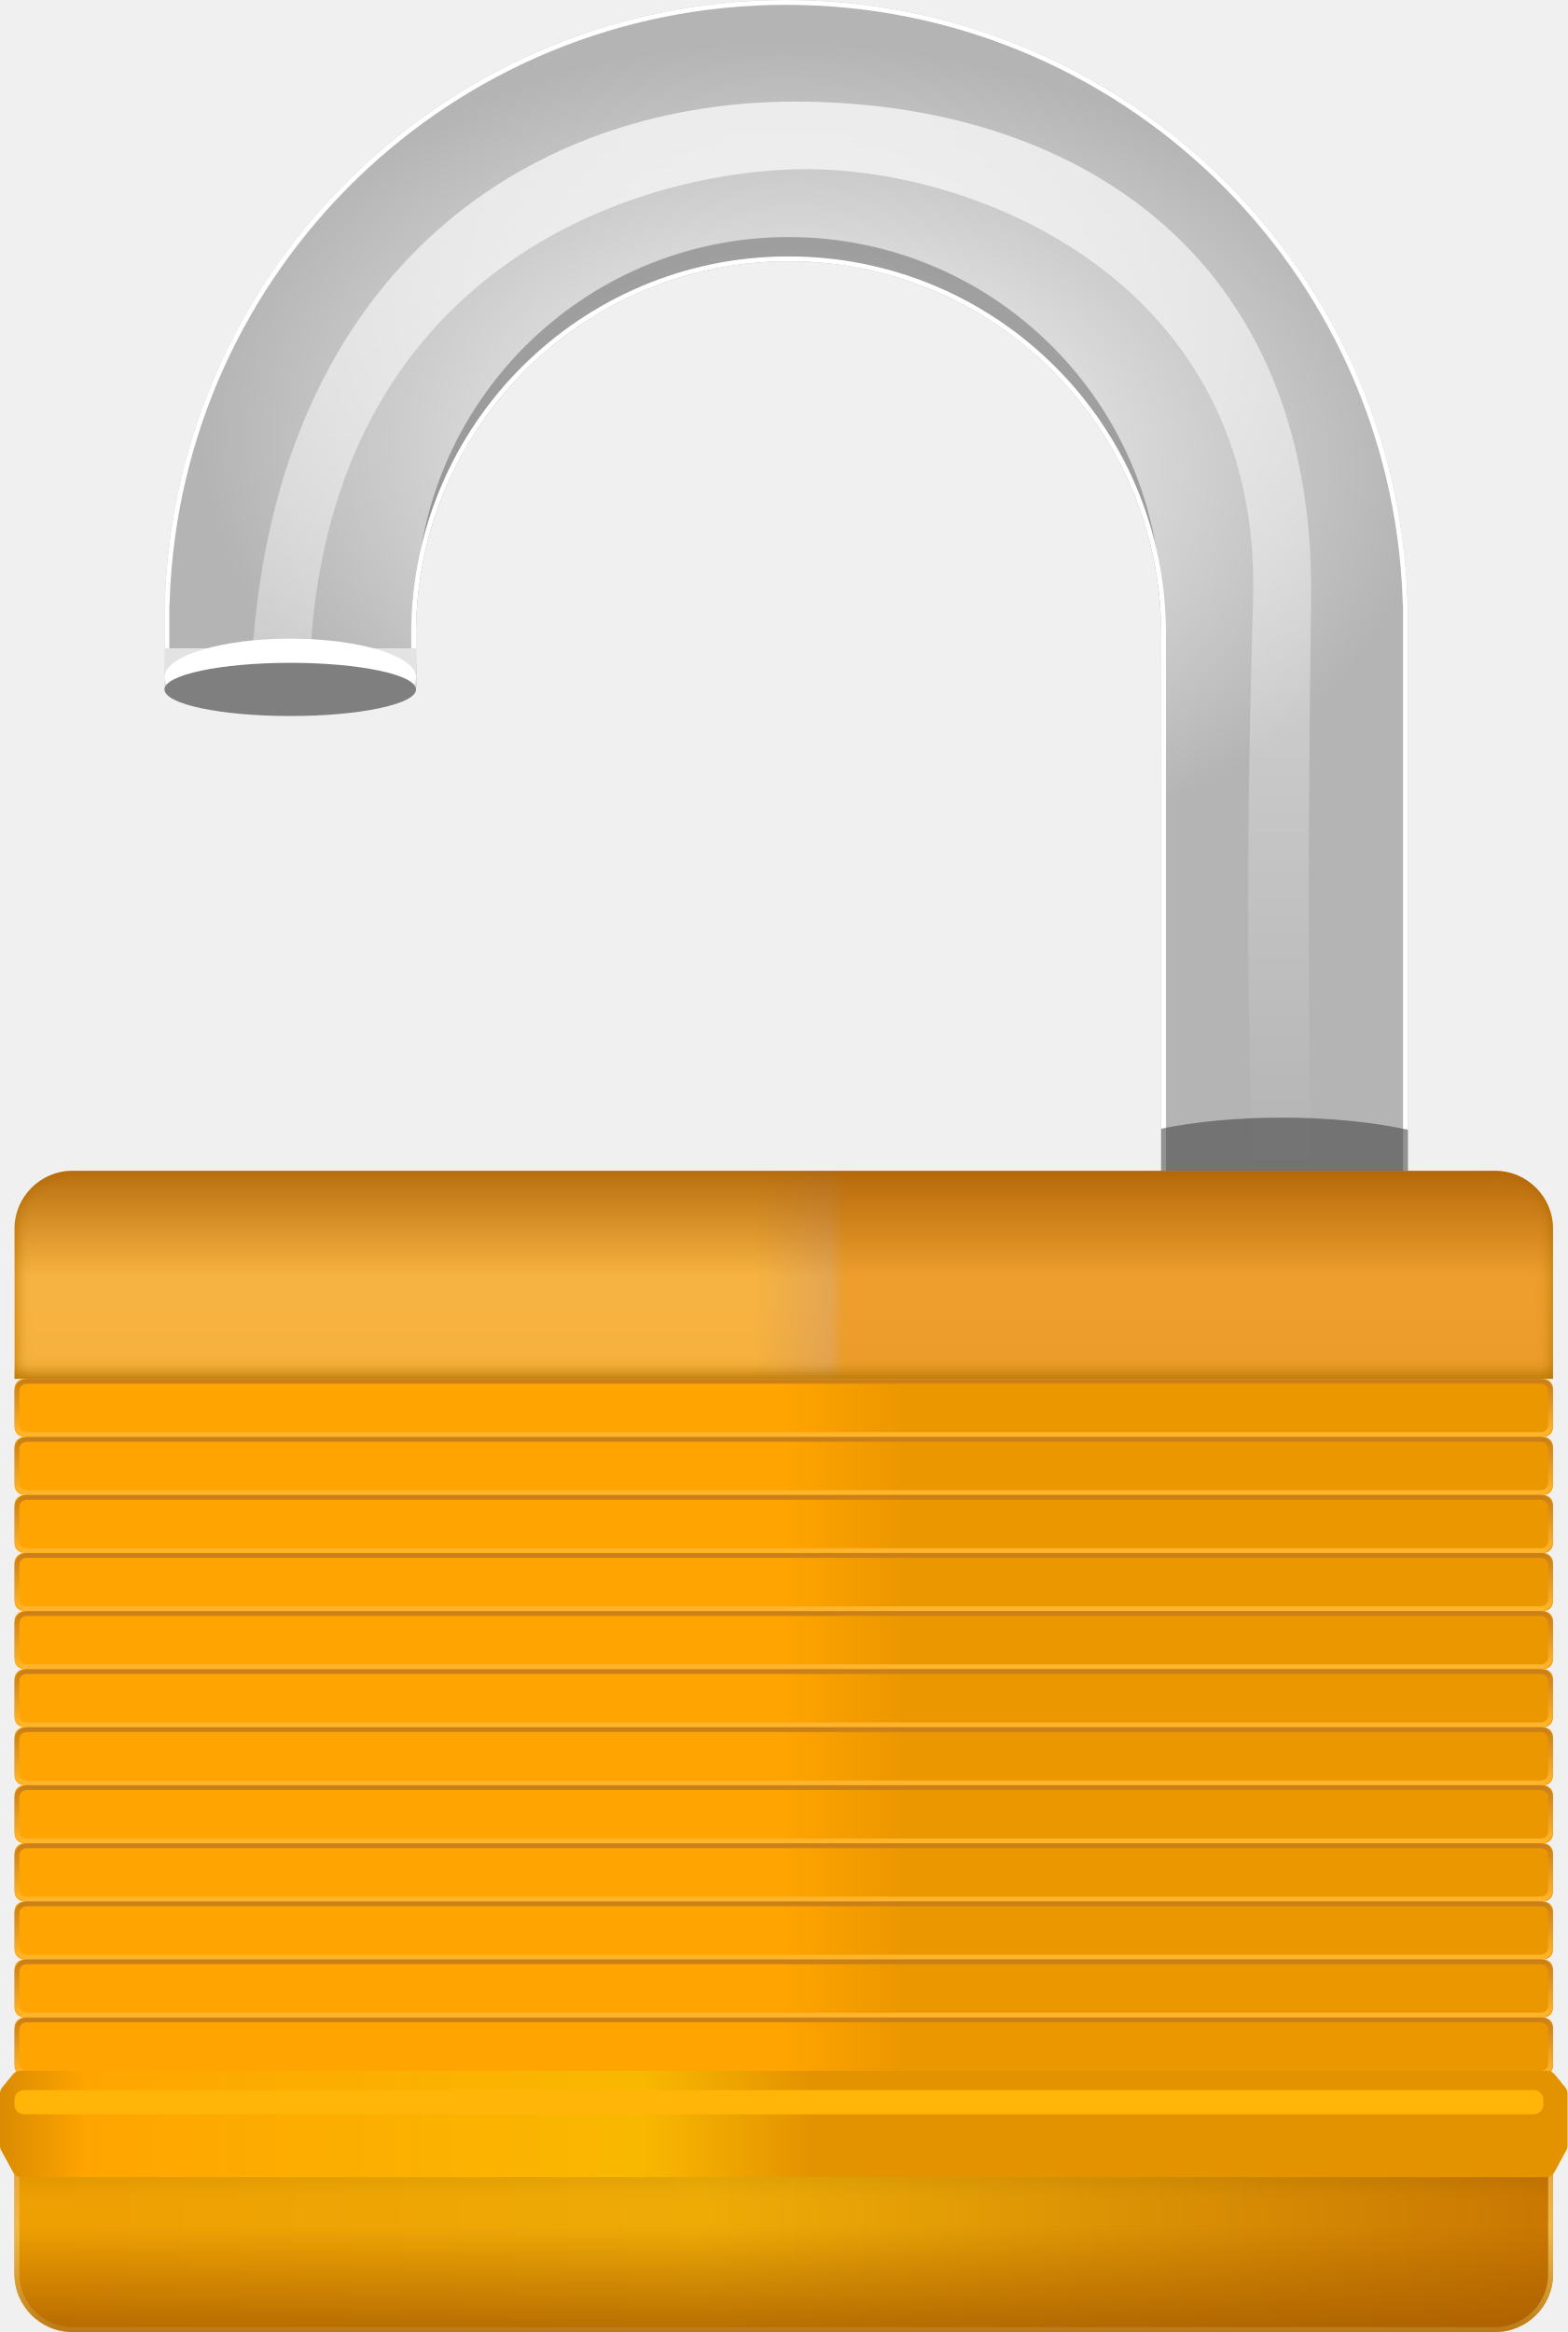
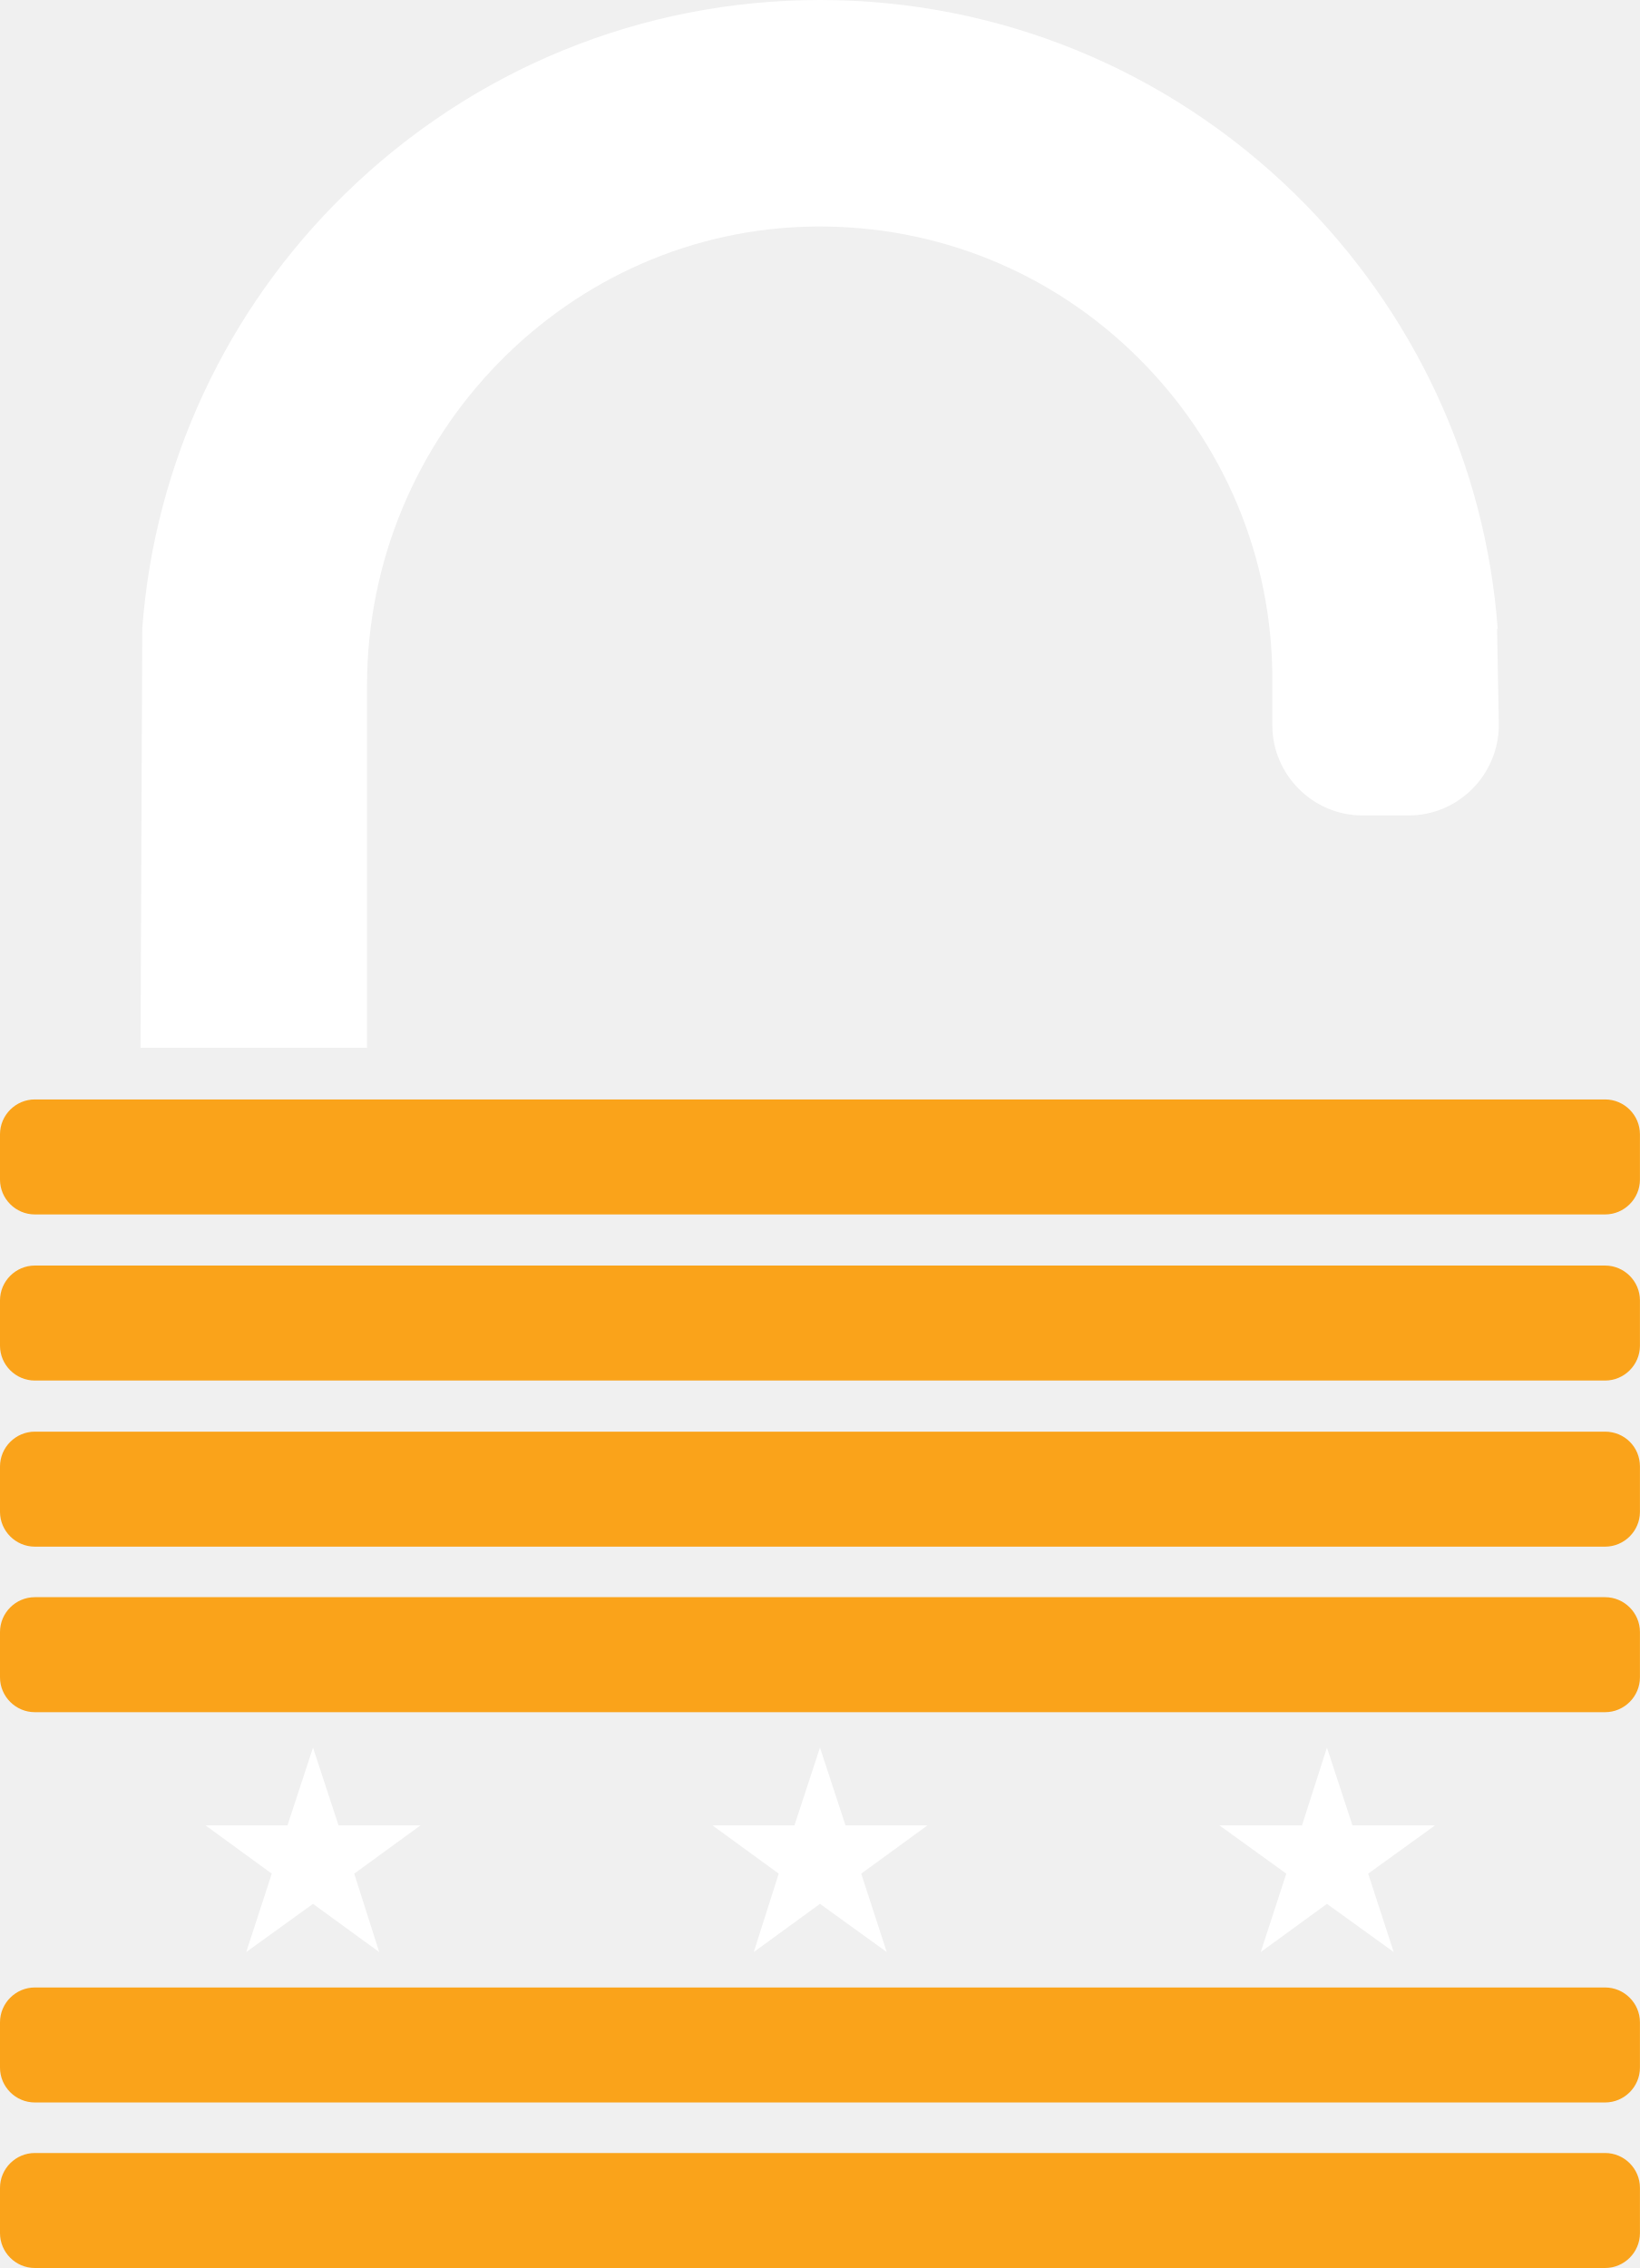
- <svg xmlns="http://www.w3.org/2000/svg" xmlns:xlink="http://www.w3.org/1999/xlink" width="324px" height="482px" viewBox="0 0 324 482" version="1.1">
-   <defs>
-     <radialGradient cx="52.075%" cy="34.532%" fx="52.075%" fy="34.532%" r="33.111%" gradientTransform="translate(0.520747,0.345324),scale(1,0.941392),rotate(93.38245),scale(1,1.478382),translate(-0.520747,-0.345324)" id="radialGradient-1">
-       <stop stop-color="#FFFFFF" offset="0%" />
-       <stop stop-color="#B4B4B4" offset="100%" />
-     </radialGradient>
-     <path d="M0,142.602 L0,124 L0.077,124 C2.448,55.115 59.038,0 128.5,0 C197.962,0 254.552,55.115 256.923,124 L257,124 L257,273 L205.5,273 L206,273 L206,131 C206,88.474 171.526,54 129,54 C86.474,54 52,88.474 52,131 C52,131.37 52.003,131.739 52.008,132.107 L52.078,142.042 L-2.66453526e-15,142.602 Z" id="path-2" />
-     <filter x="-1.0%" y="-0.9%" width="101.9%" height="101.8%" filterUnits="objectBoundingBox" id="filter-3">
-       <feOffset dx="0" dy="-5" in="SourceAlpha" result="shadowOffsetInner1" />
-       <feComposite in="shadowOffsetInner1" in2="SourceAlpha" operator="arithmetic" k2="-1" k3="1" result="shadowInnerInner1" />
-       <feColorMatrix values="0 0 0 0 0   0 0 0 0 0   0 0 0 0 0  0 0 0 0.269 0" type="matrix" in="shadowInnerInner1" />
-     </filter>
-     <linearGradient x1="50%" y1="0.957%" x2="50%" y2="99.613%" id="linearGradient-4">
-       <stop stop-color="#FFFFFF" offset="0%" />
-       <stop stop-color="#FFFFFF" stop-opacity="0" offset="100%" />
-     </linearGradient>
-     <linearGradient x1="51.896%" y1="0%" x2="51.896%" y2="35.67%" id="linearGradient-5">
-       <stop stop-color="#915D00" offset="0%" />
-       <stop stop-color="#DC8D05" offset="100%" />
-     </linearGradient>
-     <linearGradient x1="0%" y1="50%" x2="100%" y2="50%" id="linearGradient-6">
-       <stop stop-color="#FFB100" stop-opacity="0.5" offset="0%" />
-       <stop stop-color="#FFCA09" stop-opacity="0.5" offset="44.822%" />
-       <stop stop-color="#B56400" stop-opacity="0.5" offset="100%" />
-     </linearGradient>
-     <linearGradient x1="50%" y1="0%" x2="50%" y2="100%" id="linearGradient-7">
-       <stop stop-color="#E19932" offset="0%" />
-       <stop stop-color="#FFD960" offset="100%" />
-     </linearGradient>
-     <path d="M522,3339 L840,3339 L840,3370 L840,3370 C840,3376.627 834.627,3382 828,3382 L534,3382 L534,3382 C527.373,3382 522,3376.627 522,3370 L522,3339 Z" id="path-8" />
-     <linearGradient x1="51.896%" y1="0%" x2="51.896%" y2="35.67%" id="linearGradient-9">
-       <stop stop-color="#FBBB48" offset="0%" />
-       <stop stop-color="#FFC053" offset="100%" />
-     </linearGradient>
-     <linearGradient x1="48.039%" y1="50.001%" x2="53.936%" y2="50.001%" id="linearGradient-10">
-       <stop stop-color="#EFA62F" stop-opacity="0.5" offset="0%" />
-       <stop stop-color="#CB8B52" stop-opacity="0.5" offset="83.397%" />
-       <stop stop-color="#DB7C07" stop-opacity="0.5" offset="100%" />
-     </linearGradient>
-     <path d="M522,3142 L840,3142 L840,3173 L840,3173 C840,3179.627 834.627,3185 828,3185 L534,3185 L534,3185 C527.373,3185 522,3179.627 522,3173 L522,3142 Z" id="path-11" />
-     <filter x="-0.6%" y="-4.7%" width="101.3%" height="109.3%" filterUnits="objectBoundingBox" id="filter-12">
-       <feGaussianBlur stdDeviation="1.5" in="SourceAlpha" result="shadowBlurInner1" />
-       <feOffset dx="0" dy="1" in="shadowBlurInner1" result="shadowOffsetInner1" />
-       <feComposite in="shadowOffsetInner1" in2="SourceAlpha" operator="arithmetic" k2="-1" k3="1" result="shadowInnerInner1" />
-       <feColorMatrix values="0 0 0 0 0.701   0 0 0 0 0.451   0 0 0 0 0  0 0 0 1 0" type="matrix" in="shadowInnerInner1" />
-     </filter>
-     <linearGradient x1="50%" y1="119.291%" x2="50%" y2="0%" id="linearGradient-13">
-       <stop stop-color="#A45900" offset="0%" />
-       <stop stop-color="#A45900" stop-opacity="0" offset="100%" />
-     </linearGradient>
-     <linearGradient x1="57.893%" y1="50%" x2="50%" y2="50%" id="linearGradient-14">
-       <stop stop-color="#EB9700" offset="0%" />
-       <stop stop-color="#FFA400" offset="100%" />
-     </linearGradient>
-     <linearGradient x1="50%" y1="0%" x2="50%" y2="100%" id="linearGradient-15">
-       <stop stop-color="#CA8017" offset="0%" />
-       <stop stop-color="#FFB52B" offset="100%" />
-     </linearGradient>
-     <rect id="path-16" x="522" y="3185" width="318" height="12" rx="2" />
-     <rect id="path-17" x="522" y="3197" width="318" height="12" rx="2" />
-     <rect id="path-18" x="522" y="3209" width="318" height="12" rx="2" />
-     <rect id="path-19" x="522" y="3221" width="318" height="12" rx="2" />
-     <rect id="path-20" x="522" y="3233" width="318" height="12" rx="2" />
-     <rect id="path-21" x="522" y="3245" width="318" height="12" rx="2" />
-     <rect id="path-22" x="522" y="3257" width="318" height="12" rx="2" />
-     <rect id="path-23" x="522" y="3269" width="318" height="12" rx="2" />
-     <rect id="path-24" x="522" y="3281" width="318" height="12" rx="2" />
-     <rect id="path-25" x="522" y="3293" width="318" height="12" rx="2" />
-     <rect id="path-26" x="522" y="3305" width="318" height="12" rx="2" />
-     <rect id="path-27" x="522" y="3317" width="318" height="12" rx="2" />
-     <linearGradient x1="51.954%" y1="50%" x2="0%" y2="50%" id="linearGradient-28">
-       <stop stop-color="#E39200" offset="0%" />
-       <stop stop-color="#F9B800" offset="21.451%" />
-       <stop stop-color="#FFA500" offset="89.296%" />
-       <stop stop-color="#DA8B02" offset="100%" />
-     </linearGradient>
-   </defs>
-   <g id="Page-2" stroke="none" stroke-width="1" fill="none" fill-rule="evenodd">
-     <g id="Artboard" transform="translate(-519, -2900)">
-       <g id="Group-6" transform="translate(553, 2900)">
-         <g id="Combined-Shape">
-           <use fill="url(#radialGradient-1)" fill-rule="evenodd" xlink:href="#path-2" />
-           <use fill="black" fill-opacity="1" filter="url(#filter-3)" xlink:href="#path-2" />
-           <path stroke="#FFFFFF" stroke-width="1" d="M0.5,142.097 L51.574,141.548 L51.508,132.114 C51.503,131.743 51.5,131.372 51.5,131 C51.5,88.198 86.198,53.5 129,53.5 C171.802,53.5 206.5,88.198 206.5,131 L206.5,272.5 L256.5,272.5 L256.5,124.5 L256.44,124.5 L256.423,124.017 C254.056,55.231 197.523,0.5 128.5,0.5 C59.477,0.5 2.944,55.231 0.577,124.017 L0.56,124.5 L0.5,124.5 L0.5,142.097 Z" />
-         </g>
-         <rect id="Rectangle-18" fill="#E3E3E3" x="0" y="134" width="52" height="8" />
-       </g>
-       <path d="M571,3038 C575,2958 626.389,2921 683.389,2921 C740.389,2921 791,2952 790,3024 C789.333,3072 789.333,3111.333 790,3142 L778,3142 C776.667,3107.333 776.667,3068 778,3024 C780,2958 720,2934 683.389,2935 C646.778,2936 586,2958 583,3038 C578,3038 577,3038 571,3038 Z" id="Path-2" fill-opacity="0.7" fill="url(#linearGradient-4)" />
-       <ellipse id="Oval-13-Copy" fill="#FFFFFF" cx="579" cy="3040" rx="26" ry="8" />
-       <g id="Rectangle-14">
-         <use fill="url(#linearGradient-5)" fill-rule="evenodd" xlink:href="#path-8" />
-         <use fill="url(#linearGradient-6)" fill-rule="evenodd" xlink:href="#path-8" />
-         <path stroke="url(#linearGradient-7)" stroke-width="1" d="M522.5,3339.5 L522.5,3370 C522.5,3376.351 527.649,3381.5 534,3381.5 L828,3381.5 C834.351,3381.5 839.5,3376.351 839.5,3370 L839.5,3339.5 L522.5,3339.5 Z" />
-       </g>
-       <g id="Rectangle-14-Copy" transform="translate(681, 3163.5) scale(1, -1) translate(-681, -3163.5) ">
-         <use fill="url(#linearGradient-9)" fill-rule="evenodd" xlink:href="#path-11" />
-         <use fill="url(#linearGradient-10)" fill-rule="evenodd" xlink:href="#path-11" />
-         <use fill="black" fill-opacity="1" filter="url(#filter-12)" xlink:href="#path-11" />
-       </g>
-       <path d="M840,3360 L840,3370 L840,3370 C840,3376.627 834.627,3382 828,3382 L534,3382 C527.373,3382 522,3376.627 522,3370 L522,3360 L840,3360 Z" id="Combined-Shape" fill-opacity="0.9" fill="url(#linearGradient-13)" />
-       <path d="M840,3142 L840,3152 L840,3152 C840,3158.627 834.627,3164 828,3164 L534,3164 C527.373,3164 522,3158.627 522,3152 L522,3142 L840,3142 Z" id="Combined-Shape-Copy" fill-opacity="0.9" fill="url(#linearGradient-13)" transform="translate(681, 3153) scale(1, -1) translate(-681, -3153) " />
-       <g id="Rectangle-7">
-         <use fill="url(#linearGradient-14)" fill-rule="evenodd" xlink:href="#path-16" />
-         <rect stroke="url(#linearGradient-15)" stroke-width="1" x="522.5" y="3185.5" width="317" height="11" rx="2" />
-       </g>
-       <g id="Rectangle-7-Copy">
-         <use fill="url(#linearGradient-14)" fill-rule="evenodd" xlink:href="#path-17" />
-         <rect stroke="url(#linearGradient-15)" stroke-width="1" x="522.5" y="3197.5" width="317" height="11" rx="2" />
-       </g>
-       <g id="Rectangle-7-Copy-2">
-         <use fill="url(#linearGradient-14)" fill-rule="evenodd" xlink:href="#path-18" />
-         <rect stroke="url(#linearGradient-15)" stroke-width="1" x="522.5" y="3209.5" width="317" height="11" rx="2" />
-       </g>
-       <g id="Rectangle-7-Copy-3">
-         <use fill="url(#linearGradient-14)" fill-rule="evenodd" xlink:href="#path-19" />
-         <rect stroke="url(#linearGradient-15)" stroke-width="1" x="522.5" y="3221.5" width="317" height="11" rx="2" />
-       </g>
-       <g id="Rectangle-7-Copy-4">
-         <use fill="url(#linearGradient-14)" fill-rule="evenodd" xlink:href="#path-20" />
-         <rect stroke="url(#linearGradient-15)" stroke-width="1" x="522.5" y="3233.5" width="317" height="11" rx="2" />
-       </g>
-       <g id="Rectangle-7-Copy-5">
-         <use fill="url(#linearGradient-14)" fill-rule="evenodd" xlink:href="#path-21" />
-         <rect stroke="url(#linearGradient-15)" stroke-width="1" x="522.5" y="3245.5" width="317" height="11" rx="2" />
-       </g>
-       <g id="Rectangle-7-Copy-6">
-         <use fill="url(#linearGradient-14)" fill-rule="evenodd" xlink:href="#path-22" />
-         <rect stroke="url(#linearGradient-15)" stroke-width="1" x="522.5" y="3257.5" width="317" height="11" rx="2" />
-       </g>
-       <g id="Rectangle-7-Copy-7">
-         <use fill="url(#linearGradient-14)" fill-rule="evenodd" xlink:href="#path-23" />
-         <rect stroke="url(#linearGradient-15)" stroke-width="1" x="522.5" y="3269.5" width="317" height="11" rx="2" />
-       </g>
-       <g id="Rectangle-7-Copy-8">
-         <use fill="url(#linearGradient-14)" fill-rule="evenodd" xlink:href="#path-24" />
-         <rect stroke="url(#linearGradient-15)" stroke-width="1" x="522.5" y="3281.5" width="317" height="11" rx="2" />
-       </g>
-       <g id="Rectangle-7-Copy-9">
-         <use fill="url(#linearGradient-14)" fill-rule="evenodd" xlink:href="#path-25" />
-         <rect stroke="url(#linearGradient-15)" stroke-width="1" x="522.5" y="3293.5" width="317" height="11" rx="2" />
-       </g>
-       <g id="Rectangle-7-Copy-10">
-         <use fill="url(#linearGradient-14)" fill-rule="evenodd" xlink:href="#path-26" />
-         <rect stroke="url(#linearGradient-15)" stroke-width="1" x="522.5" y="3305.5" width="317" height="11" rx="2" />
-       </g>
-       <g id="Rectangle-7-Copy-11">
-         <use fill="url(#linearGradient-14)" fill-rule="evenodd" xlink:href="#path-27" />
-         <rect stroke="url(#linearGradient-15)" stroke-width="1" x="522.5" y="3317.5" width="317" height="11" rx="2" />
-       </g>
-       <path d="M826,3328 L536,3328 L523.22,3328 L523.22,3328 C522.621,3328 522.052,3328.269 521.673,3328.734 L521.673,3328.734 L519.452,3331.447 C519.16,3331.805 519,3332.252 519,3332.714 L519,3332.714 L519,3343.49 C519,3343.825 519.084,3344.154 519.244,3344.448 L519.244,3344.448 L521.704,3348.958 C522.055,3349.6 522.728,3350 523.46,3350 L536,3350 L826,3350 L838.54,3350 C839.272,3350 839.945,3349.6 840.296,3348.958 L842.756,3344.448 C842.916,3344.154 843,3343.825 843,3343.49 L843,3332.714 C843,3332.252 842.84,3331.805 842.548,3331.447 L840.327,3328.734 C839.948,3328.269 839.379,3328 838.78,3328 L838.78,3328 L826,3328 Z" id="Combined-Shape" fill="url(#linearGradient-28)" />
-       <rect id="Rectangle-13" fill="#FFB507" x="522" y="3332" width="316" height="5" rx="2" />
-       <path d="M759,3133.29 C766.045,3131.849 774.676,3131 784,3131 C793.77,3131 802.779,3131.932 810,3133.501 L810,3142 L759,3142 L759,3133.29 Z" id="Combined-Shape" fill-opacity="0.59" fill="#484848" />
-       <ellipse id="Oval-13" fill="#7F7F7F" cx="579" cy="3042.5" rx="26" ry="5.5" />
+ <svg xmlns="http://www.w3.org/2000/svg" version="1.1" id="Layer_1" x="0px" y="0px" viewBox="0 0 282.4 390.5" style="enable-background:new 0 0 282.4 390.5;" xml:space="preserve">
+   <style type="text/css">
+ 	.st0{fill:none;stroke:#000000;stroke-width:20;stroke-miterlimit:10;}
+ 	.st1{fill:#FFFFFF;}
+ 	.st2{fill:#E71C3A;}
+ 	.st3{fill:#7C287D;}
+ 	.st4{fill:#3953A4;}
+ 	.st5{fill:#0D8140;}
+ 	.st6{fill:#F6EC13;}
+ 	.st7{fill:#FAA41A;}
+ 	.st8{fill:#ED1F24;}
+ 	.st9{fill:#FAA31A;}
+ </style>
+   <g>
+     <path class="st9" d="M276.4,370.7H6c-3.3,0-6,2.7-6,6v7.8c0,3.3,2.7,6,6,6h270.4c3.3,0,6-2.7,6-6v-7.8   C282.4,373.4,279.7,370.7,276.4,370.7z" />
+     <path class="st9" d="M276.4,342.2H6c-3.3,0-6,2.7-6,6v7.8c0,3.3,2.7,6,6,6h270.4c3.3,0,6-2.7,6-6v-7.8   C282.4,344.9,279.7,342.2,276.4,342.2z" />
+     <path class="st9" d="M276.4,275H6c-3.3,0-6,2.7-6,6v7.8c0,3.3,2.7,6,6,6h270.4c3.3,0,6-2.7,6-6V281   C282.4,277.7,279.7,275,276.4,275z" />
+     <path class="st9" d="M276.4,246.5H6c-3.3,0-6,2.7-6,6v7.8c0,3.3,2.7,6,6,6h270.4c3.3,0,6-2.7,6-6v-7.8   C282.4,249.1,279.7,246.5,276.4,246.5z" />
+     <path class="st9" d="M276.4,217.9H6c-3.3,0-6,2.7-6,6v7.8c0,3.3,2.7,6,6,6h270.4c3.3,0,6-2.7,6-6v-7.8   C282.4,220.6,279.7,217.9,276.4,217.9z" />
+     <path class="st9" d="M276.4,189.3H6c-3.3,0-6,2.7-6,6v7.8c0,3.3,2.7,6,6,6h270.4c3.3,0,6-2.7,6-6v-7.8   C282.4,192,279.7,189.3,276.4,189.3z" />
+     <g>
+       <polygon class="st1" points="46.8,322.6 42.4,336.1 53.9,327.8 65.3,336.1 61,322.6 72.4,314.3 58.3,314.3 53.9,300.9 49.5,314.3     35.4,314.3   " />
+       <polygon class="st1" points="134.1,322.6 129.8,336.1 141.2,327.8 152.7,336.1 148.3,322.6 159.7,314.3 145.6,314.3 141.2,300.9     136.8,314.3 122.7,314.3   " />
+       <polygon class="st1" points="221.5,322.6 217.1,336.1 228.5,327.8 240,336.1 235.6,322.6 247.1,314.3 232.9,314.3 228.5,300.9     224.2,314.3 210,314.3   " />
    </g>
+     <path class="st1" d="M257.9,108.2c-2.1-28.3-14.5-54.8-34.9-74.8C201,11.9,171.9,0,141.2,0c-30.7,0-59.8,11.9-81.8,33.4   c-20.4,19.9-32.8,46.5-34.9,74.8l-0.3,72.2h39v-62.3c0-43.2,34.6-78.7,77.2-79.1c20.9-0.2,40.7,7.8,55.6,22.6   c14.9,14.8,23.1,34.5,23.1,55.4v7.9c0,8.5,7,15.5,15.5,15.5h8c8.5,0,15.5-7,15.5-15.6l-0.3-16.5L257.9,108.2z" />
  </g>
</svg>
